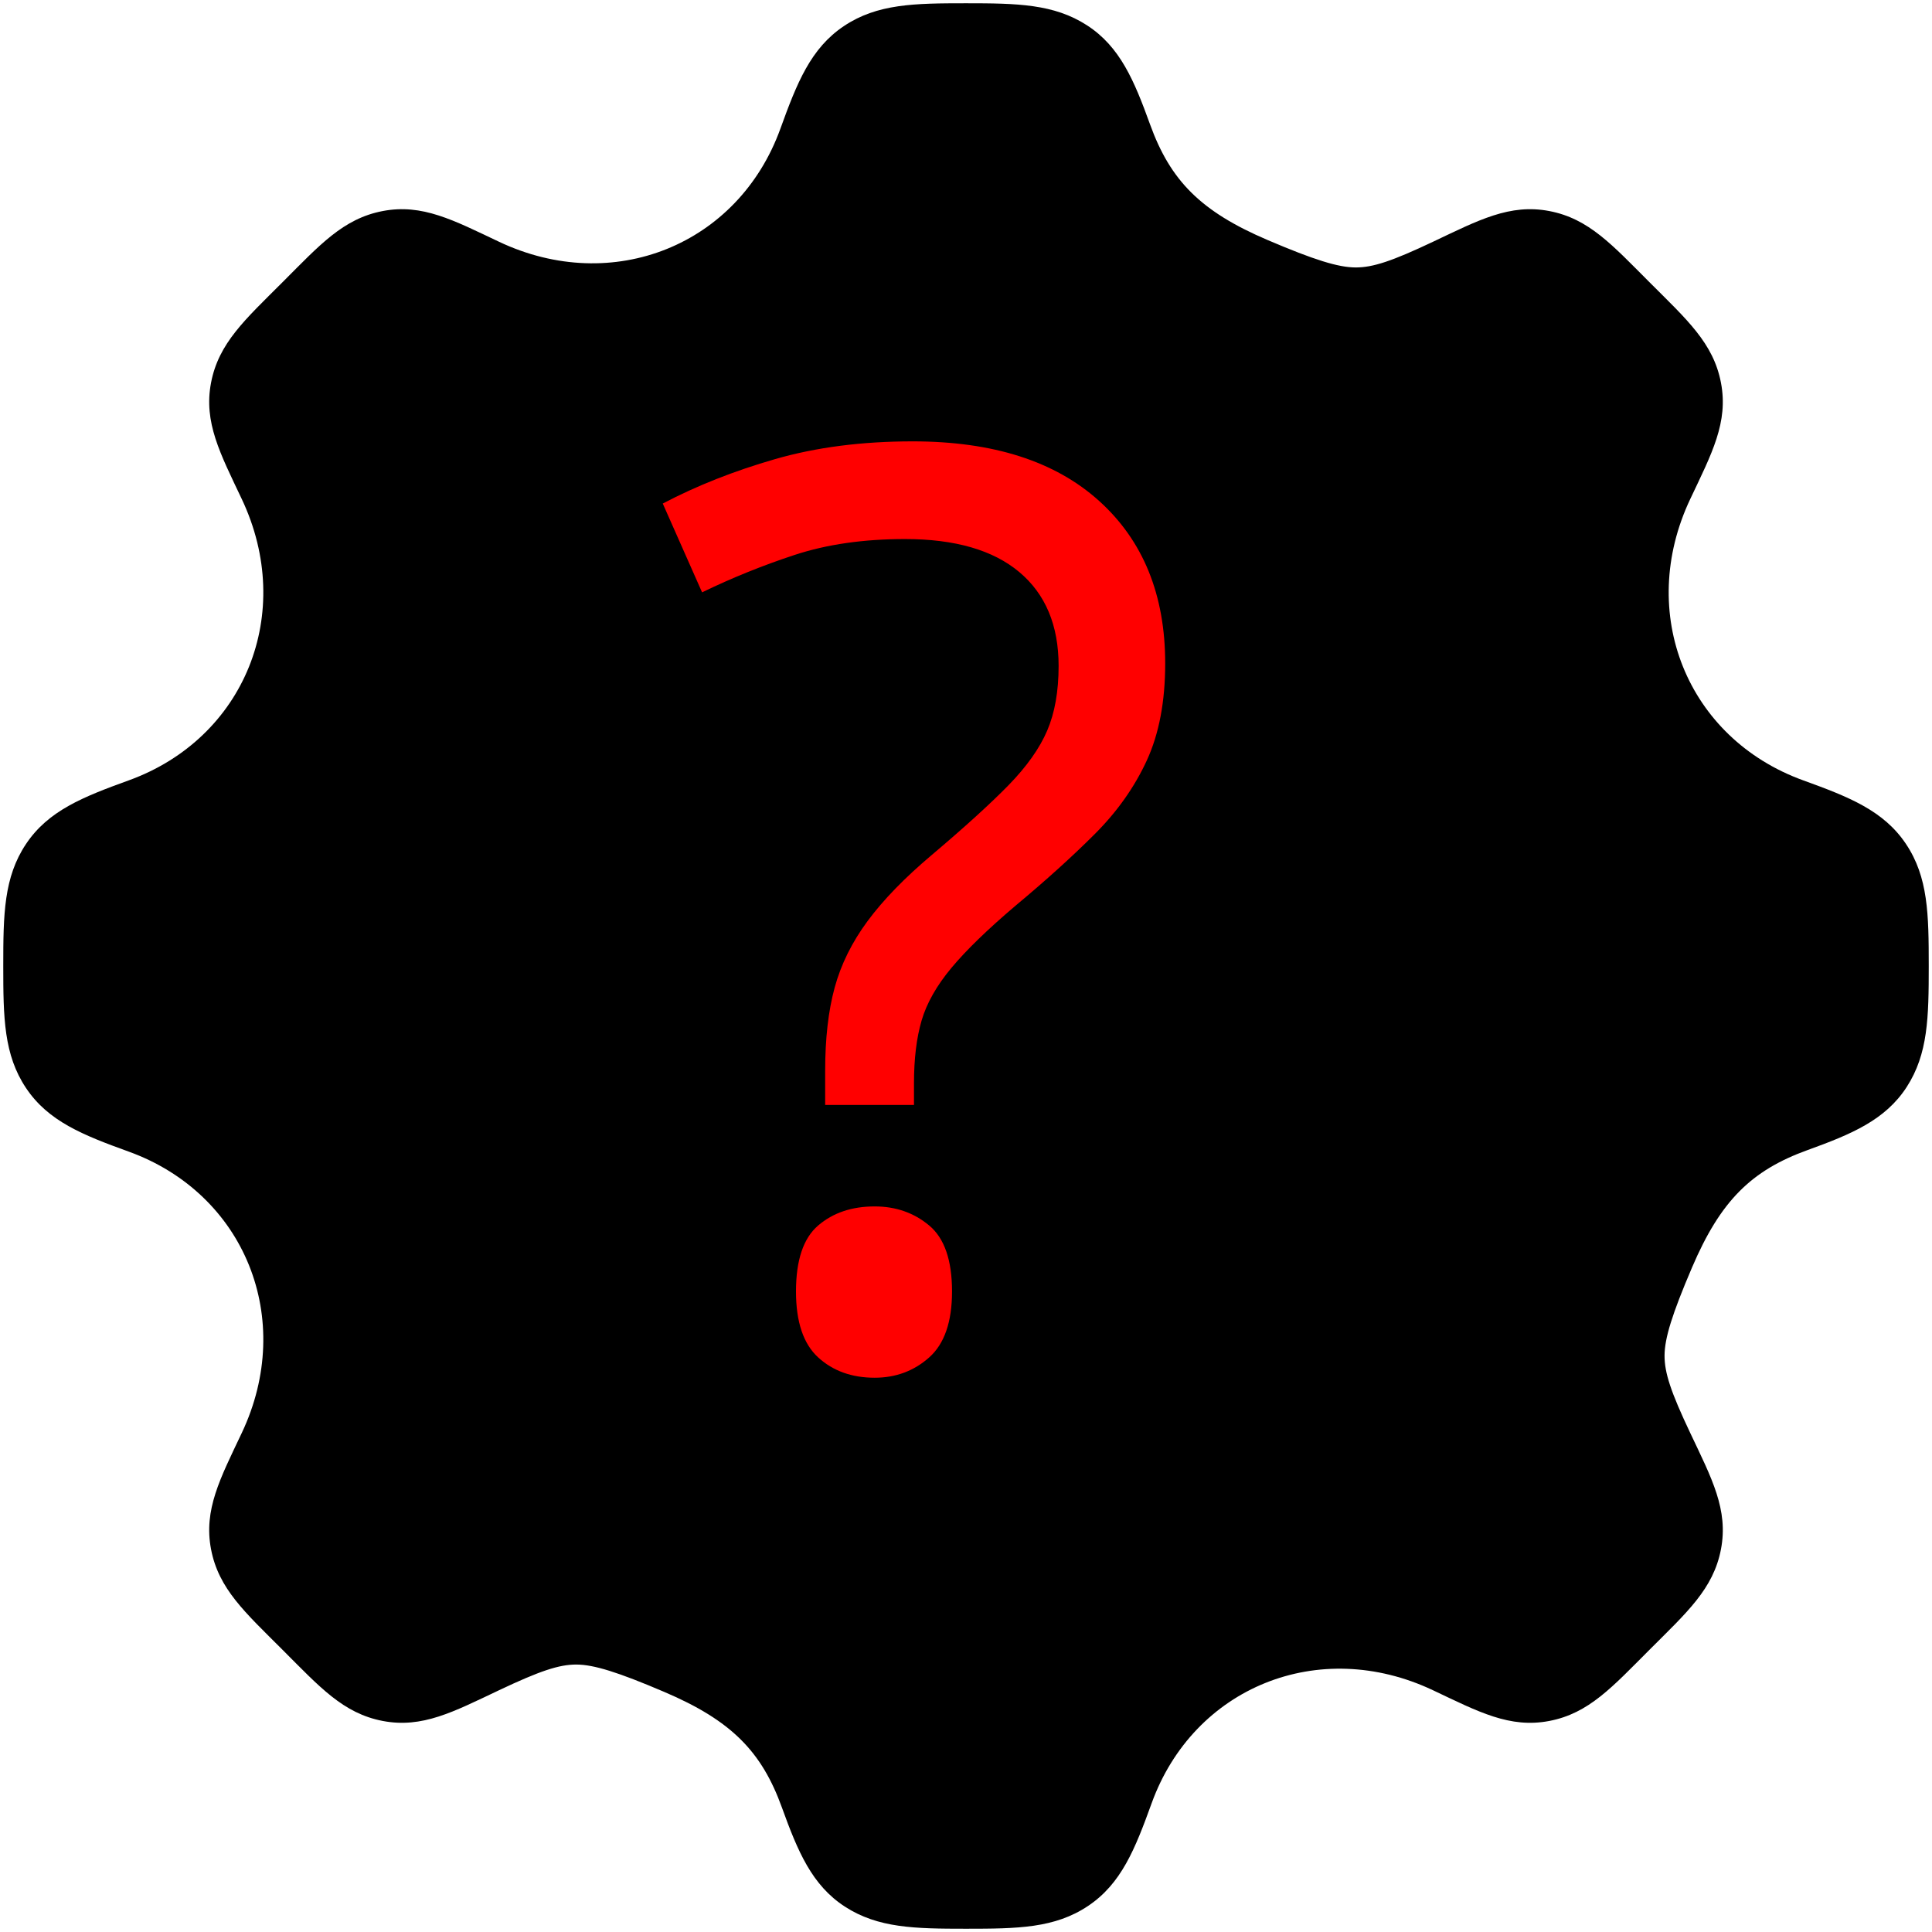
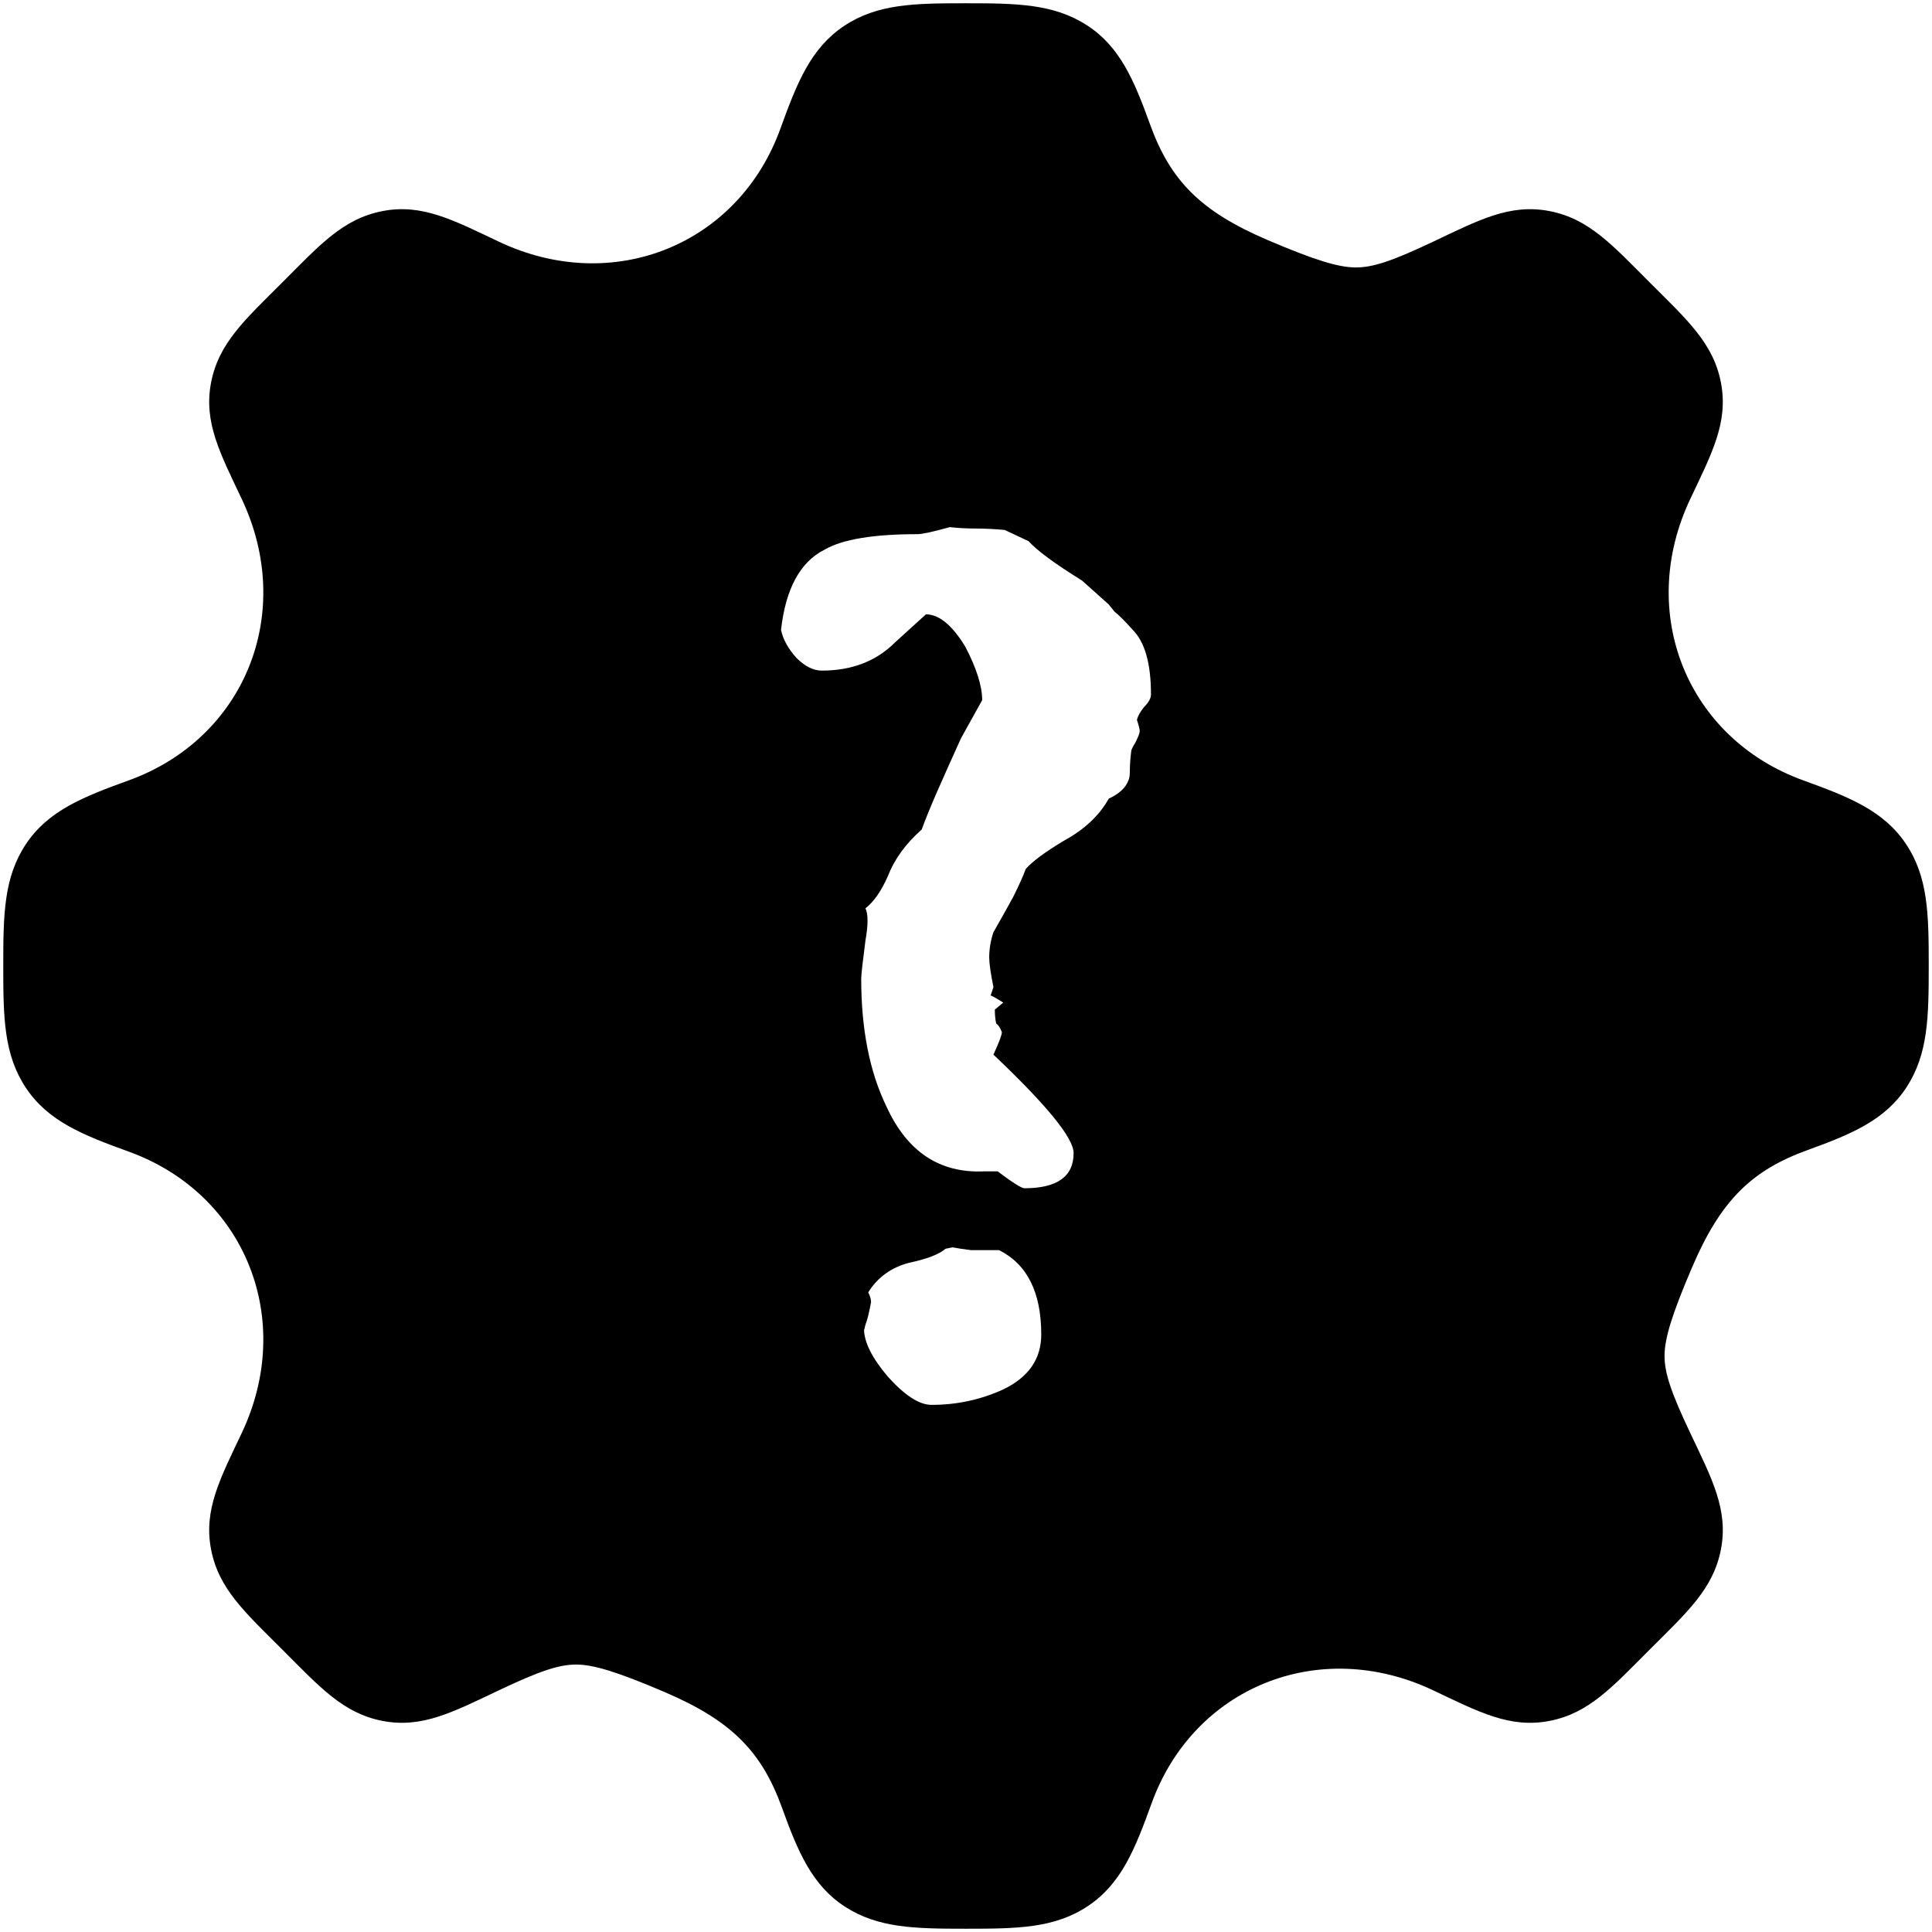
<svg xmlns="http://www.w3.org/2000/svg" viewBox="0 0 915.652 915.652" version="1.1" id="svg4">
  <defs id="defs8" />
-   <path d="m 457.826,1.547 c -24.482,0 -42.072,0.244 -57.84,10.791 -15.768,10.547 -22.273,26.933 -30.125,48.648 C 349.944,116.067 290.514,140.155 236.475,114.563 214.934,104.361 200.144,96.429 181.371,100.025 c -18.773,3.596 -29.847,16.101 -47.545,33.799 -17.698,17.698 -30.203,28.772 -33.799,47.545 -3.596,18.773 4.336,33.565 14.537,55.105 25.592,54.039 1.504,113.47 -53.576,133.387 -21.715,7.852 -38.101,14.358 -48.648,30.125 -10.547,15.767 -10.793,33.357 -10.793,57.84 0,24.483 0.246,42.073 10.793,57.84 10.547,15.767 26.933,22.271 48.648,30.123 55.081,19.917 79.169,79.35 53.576,133.389 -10.201,21.54 -18.133,36.331 -14.537,55.104 3.596,18.773 16.101,29.847 33.799,47.545 v 0.002 c 17.697,17.697 28.771,30.198 47.541,33.795 18.77,3.597 33.56,-4.332 55.092,-14.529 19.381,-9.178 28.554,-12.243 36.758,-12.199 8.204,0.043 19.519,3.536 41.693,13.006 31.689,13.533 46.051,28.149 55.682,54.783 7.487,20.706 14.206,36.833 29.885,46.973 15.679,10.14 33.067,10.449 57.35,10.449 24.483,0 42.072,-0.246 57.84,-10.793 15.767,-10.547 22.273,-26.933 30.125,-48.648 19.917,-55.08 79.348,-79.169 133.387,-53.576 h 0.002 c 21.54,10.201 36.329,18.133 55.102,14.537 18.773,-3.596 29.849,-16.101 47.547,-33.799 17.697,-17.697 30.199,-28.771 33.797,-47.541 3.598,-18.77 -4.332,-33.562 -14.529,-55.094 -9.179,-19.381 -12.244,-28.556 -12.201,-36.76 0.043,-8.204 3.536,-19.517 13.006,-41.691 13.533,-31.689 28.149,-46.049 54.783,-55.68 20.706,-7.487 36.833,-14.206 46.973,-29.885 10.14,-15.679 10.449,-33.067 10.449,-57.35 0,-24.483 -0.246,-42.072 -10.793,-57.84 -10.547,-15.767 -26.933,-22.273 -48.648,-30.125 -55.08,-19.917 -79.169,-79.348 -53.576,-133.387 10.201,-21.54 18.133,-36.333 14.537,-55.105 -3.596,-18.773 -16.1,-29.847 -33.799,-47.545 -17.697,-17.697 -28.771,-30.199 -47.541,-33.797 -18.77,-3.597 -33.56,4.334 -55.092,14.531 -19.381,9.178 -28.554,12.241 -36.758,12.197 -8.204,-0.043 -19.519,-3.536 -41.693,-13.006 C 569.053,100.217 554.692,85.602 545.061,58.969 537.573,38.263 530.854,22.136 515.176,11.996 499.497,1.856 482.109,1.547 457.826,1.547 Z" id="path2" />
-   <text xml:space="preserve" style="font-style:normal;font-weight:normal;font-size:40px;line-height:1.25;font-family:sans-serif;letter-spacing:0px;word-spacing:0px;fill:#ff0000;fill-opacity:1;stroke:none" x="306.892" y="644.54" id="text814">
-     <tspan id="tspan812" x="306.892" y="644.54" style="font-style:normal;font-variant:normal;font-weight:normal;font-stretch:normal;font-size:601.333px;line-height:50px;font-family:'Ubuntu Mono';-inkscape-font-specification:'Ubuntu Mono';fill:#ff0000;fill-opacity:1">?</tspan>
-   </text>
+   <path d="M 457.826 1.547 C 433.344 1.547 415.754 1.791 399.986 12.338 C 384.219 22.884 377.714 39.271 369.861 60.986 C 349.944 116.067 290.514 140.155 236.475 114.562 C 214.934 104.361 200.144 96.429 181.371 100.025 C 162.599 103.622 151.524 116.126 133.826 133.824 C 116.128 151.523 103.623 162.596 100.027 181.369 C 96.431 200.142 104.363 214.934 114.564 236.475 C 140.157 290.514 116.069 349.944 60.988 369.861 C 39.273 377.714 22.887 384.219 12.34 399.986 C 1.793 415.754 1.547 433.344 1.547 457.826 C 1.547 482.309 1.792 499.899 12.34 515.666 C 22.887 531.433 39.273 537.937 60.988 545.789 C 116.069 565.706 140.157 625.139 114.564 679.178 C 104.363 700.718 96.431 715.509 100.027 734.281 C 103.624 753.054 116.128 764.128 133.826 781.826 L 133.826 781.828 C 151.523 799.525 162.597 812.026 181.367 815.623 C 200.137 819.22 214.927 811.291 236.459 801.094 C 255.84 791.915 265.013 788.851 273.217 788.895 C 281.42 788.938 292.736 792.431 314.91 801.9 C 346.599 815.433 360.961 830.05 370.592 856.684 C 378.079 877.389 384.798 893.516 400.477 903.656 C 416.155 913.796 433.544 914.105 457.826 914.105 C 482.309 914.105 499.899 913.86 515.666 903.312 C 531.433 892.765 537.939 876.379 545.791 854.664 C 565.708 799.584 625.139 775.495 679.178 801.088 L 679.18 801.088 C 700.72 811.289 715.509 819.221 734.281 815.625 C 753.054 812.029 764.13 799.524 781.828 781.826 C 799.525 764.129 812.027 753.055 815.625 734.285 C 819.223 715.515 811.293 700.724 801.096 679.191 C 791.917 659.81 788.851 650.635 788.895 642.432 C 788.938 634.228 792.431 622.915 801.9 600.74 C 815.433 569.052 830.049 554.692 856.684 545.061 C 877.389 537.573 893.516 530.854 903.656 515.176 C 913.796 499.497 914.105 482.109 914.105 457.826 C 914.105 433.344 913.86 415.754 903.312 399.986 C 892.765 384.219 876.38 377.714 854.664 369.861 C 799.584 349.944 775.496 290.514 801.088 236.475 C 811.289 214.934 819.221 200.142 815.625 181.369 C 812.029 162.596 799.525 151.523 781.826 133.824 C 764.129 116.127 753.055 103.625 734.285 100.027 C 715.515 96.43 700.725 104.361 679.193 114.559 C 659.813 123.737 650.639 126.799 642.436 126.756 C 634.232 126.712 622.917 123.22 600.742 113.75 C 569.053 100.217 554.692 85.602 545.061 58.969 C 537.573 38.263 530.854 22.136 515.176 11.996 C 499.497 1.856 482.109 1.547 457.826 1.547 z M 450.16 249.826 C 454.16 250.271 458.16 250.492 462.16 250.492 C 466.605 250.492 471.271 250.716 476.16 251.16 L 487.492 256.492 C 491.492 260.937 499.937 267.16 512.826 275.16 L 525.492 286.492 L 528.16 289.826 C 530.382 291.604 533.271 294.492 536.826 298.492 C 542.604 304.27 545.492 314.493 545.492 329.16 C 545.492 330.938 544.382 332.938 542.16 335.16 C 540.382 337.382 539.271 339.382 538.826 341.16 C 539.715 343.827 540.16 345.603 540.16 346.492 C 540.16 347.381 539.493 349.16 538.16 351.826 C 536.827 354.048 536.16 355.382 536.16 355.826 C 535.716 359.382 535.492 362.493 535.492 365.16 C 535.492 367.382 535.271 368.937 534.826 369.826 C 533.493 373.382 530.381 376.27 525.492 378.492 C 521.048 386.492 513.938 393.159 504.16 398.492 C 495.271 403.826 489.271 408.271 486.16 411.826 C 484.827 415.382 482.827 419.827 480.16 425.16 C 477.493 430.049 474.382 435.604 470.826 441.826 C 469.493 445.826 468.826 449.826 468.826 453.826 C 468.826 456.493 469.493 461.16 470.826 467.826 L 469.492 471.826 C 469.937 471.826 471.937 472.938 475.492 475.16 L 471.492 478.492 C 471.492 481.159 471.716 483.382 472.16 485.16 C 473.049 485.605 473.937 486.938 474.826 489.16 C 474.826 490.493 473.493 494.048 470.826 499.826 C 496.16 523.826 508.826 539.381 508.826 546.492 C 508.826 557.603 501.048 563.16 485.492 563.16 C 484.159 563.16 479.937 560.493 472.826 555.16 L 466.16 555.16 C 445.271 556.049 429.938 545.826 420.16 524.492 C 412.16 508.048 408.16 487.826 408.16 463.826 C 408.16 462.048 408.827 456.048 410.16 445.826 C 411.493 438.271 411.493 433.159 410.16 430.492 C 414.16 427.381 417.715 422.271 420.826 415.16 C 423.937 407.16 429.271 399.827 436.826 393.16 C 438.604 388.271 441.049 382.271 444.16 375.16 C 447.271 368.049 451.048 359.604 455.492 349.826 L 465.492 331.826 C 465.492 325.16 462.826 316.714 457.492 306.492 C 451.27 296.27 445.048 291.16 438.826 291.16 L 424.16 304.492 C 415.271 313.381 403.714 317.826 389.492 317.826 C 385.492 317.826 381.492 315.826 377.492 311.826 C 373.492 307.382 371.049 302.937 370.16 298.492 C 372.382 278.937 379.271 266.27 390.826 260.492 C 399.271 255.603 413.937 253.16 434.826 253.16 C 437.048 253.16 442.16 252.048 450.16 249.826 z M 451.492 591.16 C 453.714 591.605 456.605 592.048 460.16 592.492 L 473.492 592.492 C 486.826 599.159 493.492 612.492 493.492 632.492 C 493.492 644.048 487.492 652.714 475.492 658.492 C 464.826 663.381 453.492 665.826 441.492 665.826 C 435.714 665.826 428.826 661.381 420.826 652.492 C 413.271 643.603 409.492 636.048 409.492 629.826 C 409.492 630.715 409.716 630.048 410.16 627.826 C 411.049 625.604 411.937 622.049 412.826 617.16 C 412.826 615.827 412.381 614.27 411.492 612.492 C 415.937 605.381 422.382 600.714 430.826 598.492 C 439.271 596.714 445.049 594.493 448.16 591.826 L 451.492 591.16 z " id="path2" />
</svg>
